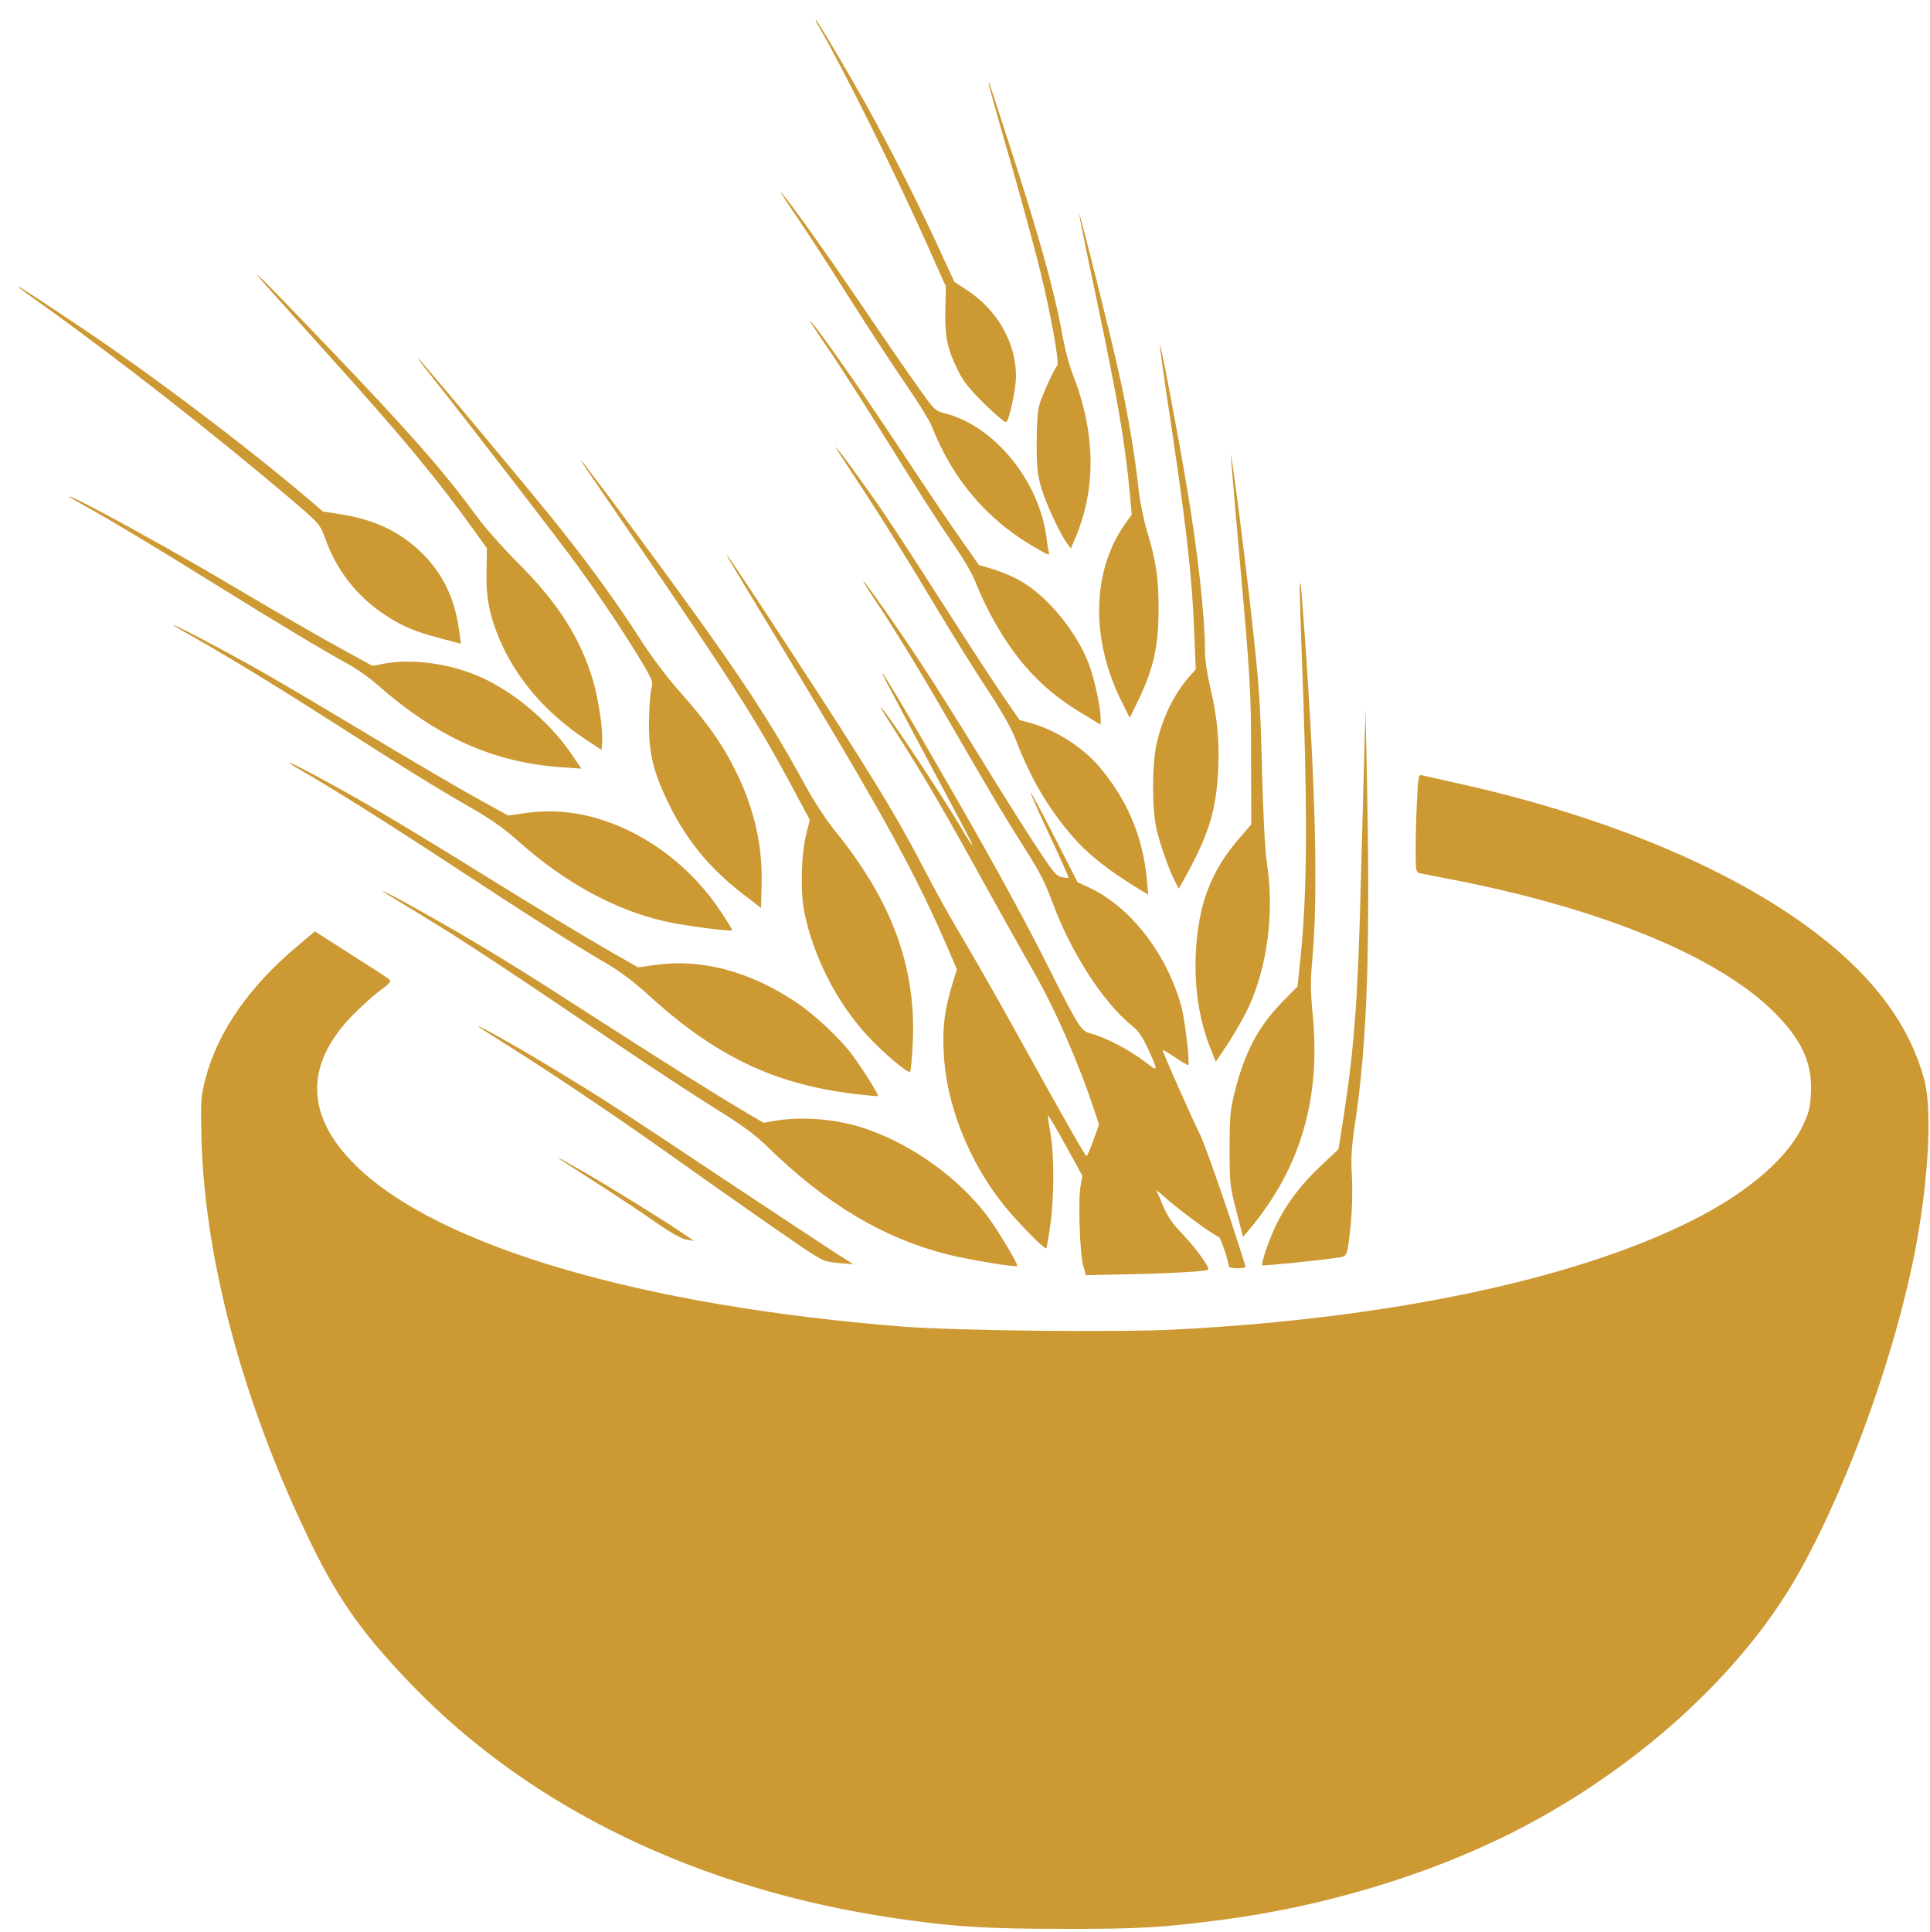
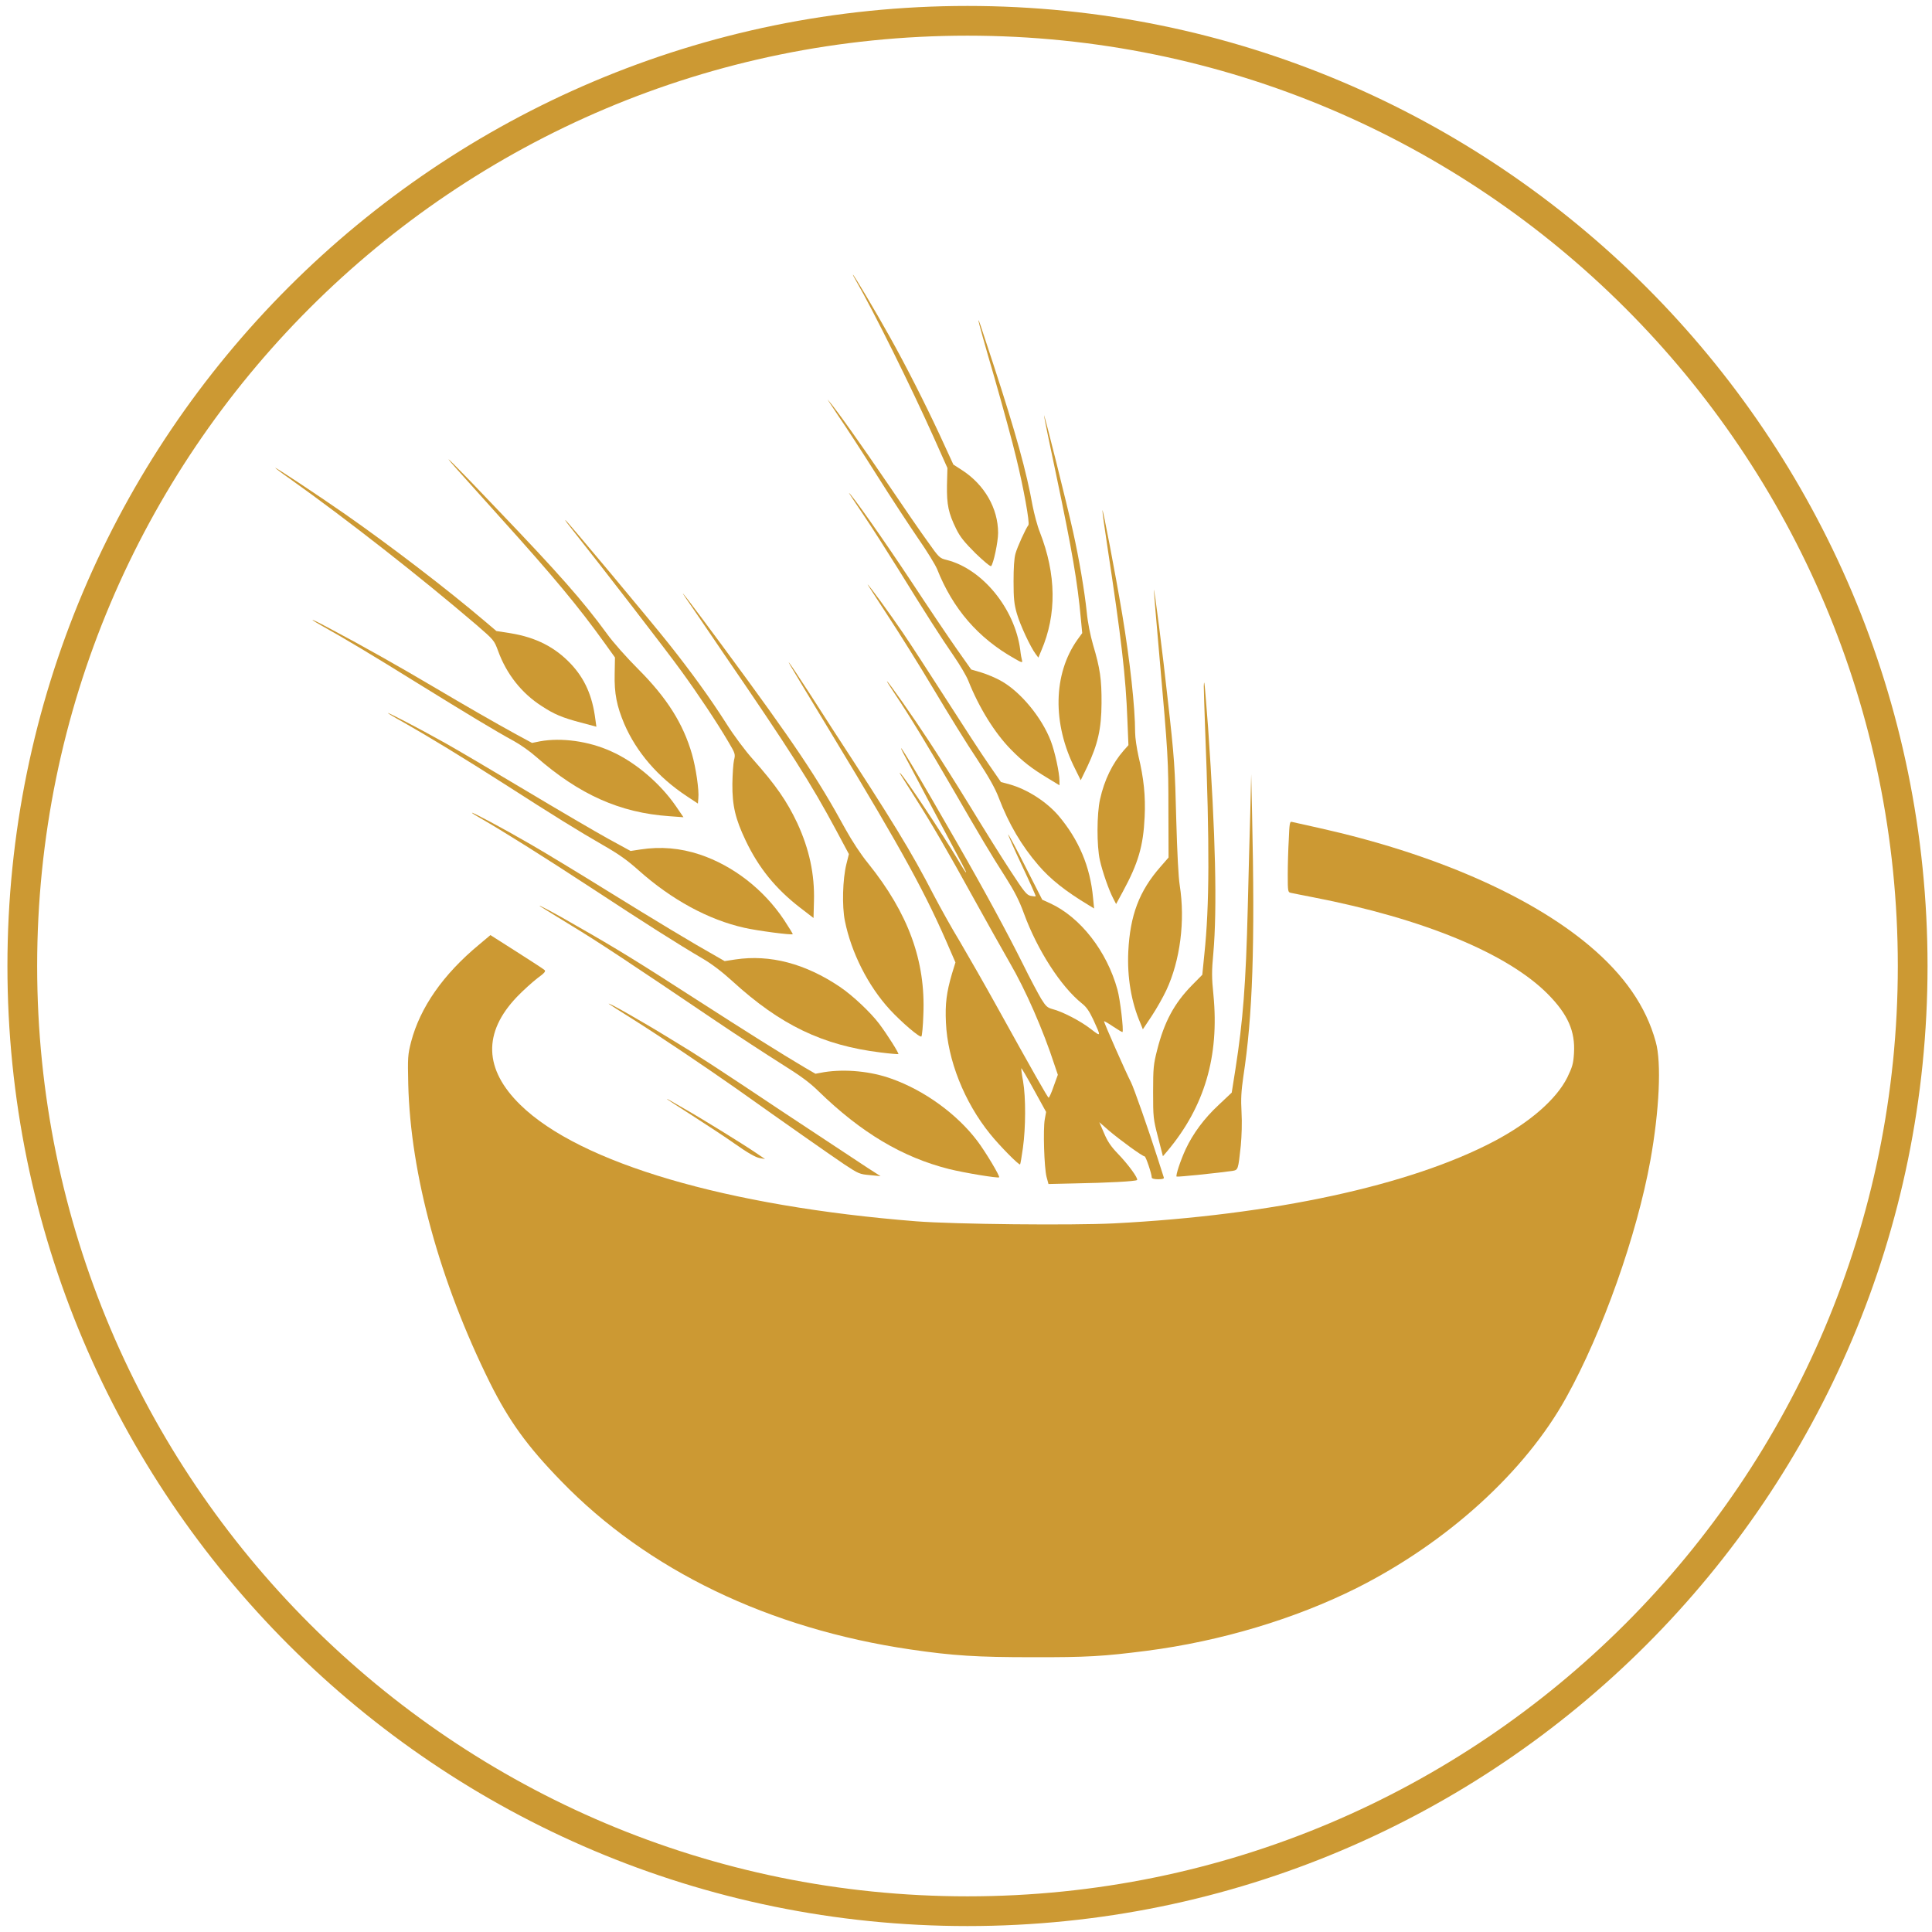
- <svg xmlns="http://www.w3.org/2000/svg" version="1.0" width="980pt" height="981pt" viewBox="0 0 980 981" preserveAspectRatio="xMidYMid meet">
-   <g transform="translate(0,981) scale(0.1,-0.1)" fill="#CC9933" stroke="none">
-     <path d="M4163 9668 c126 -219 385 -741 544 -1096 l97 -217 -3 -120 c-2 -139 10 -197 65 -307 28 -57 58 -94 136 -171 56 -54 104 -95 109 -90 17 17 49 170 49 232 0 172 -95 338 -252 440 l-61 40 -96 208 c-102 219 -235 481 -353 693 -95 170 -249 430 -255 430 -3 0 6 -19 20 -42z" />
-     <path d="M5021 9387 c-1 -4 48 -180 109 -390 60 -210 130 -465 154 -567 53 -216 97 -461 86 -475 -19 -24 -78 -154 -91 -200 -9 -32 -14 -101 -14 -195 0 -120 4 -159 23 -225 23 -80 96 -237 132 -285 l19 -25 21 50 c108 252 105 534 -10 830 -18 44 -40 128 -51 186 -42 235 -116 504 -274 989 -103 318 -103 319 -104 307z" />
-     <path d="M4036 8725 c53 -77 177 -268 276 -425 99 -157 230 -356 289 -442 60 -86 118 -181 130 -210 110 -279 288 -485 543 -628 50 -29 58 -31 53 -14 -3 10 -9 44 -12 74 -37 288 -264 567 -515 631 -51 13 -54 16 -134 129 -46 63 -170 243 -276 400 -195 287 -367 529 -421 591 -16 19 14 -29 67 -106z" />
-     <path d="M5481 8724 c-1 -6 37 -192 84 -413 114 -540 150 -754 174 -1015 l9 -99 -33 -46 c-171 -241 -177 -590 -16 -908 l39 -78 47 97 c73 155 98 263 99 443 1 168 -10 246 -59 410 -19 65 -37 157 -44 225 -16 151 -54 378 -97 570 -40 185 -202 830 -203 814z" />
-     <path d="M1356 8355 c44 -49 184 -205 310 -345 376 -417 553 -631 738 -888 l69 -96 -2 -116 c-3 -138 15 -225 68 -351 85 -197 235 -371 436 -504 l80 -53 3 37 c6 57 -18 218 -45 311 -62 214 -176 395 -377 596 -79 79 -176 188 -220 249 -166 227 -340 424 -767 870 -305 319 -419 432 -293 290z" />
-     <path d="M90 8356 c0 -2 46 -37 103 -77 405 -289 917 -690 1307 -1023 124 -107 125 -108 153 -184 58 -161 165 -296 305 -386 89 -58 145 -81 274 -116 l109 -29 -7 52 c-21 165 -74 284 -172 389 -111 118 -245 186 -422 215 l-100 16 -82 70 c-264 224 -656 524 -978 749 -200 139 -490 331 -490 324z" />
-     <path d="M4214 8028 c57 -84 167 -256 246 -383 190 -307 299 -478 390 -610 42 -60 87 -137 100 -170 75 -190 185 -368 300 -485 82 -83 143 -131 263 -203 l77 -47 0 29 c0 59 -32 206 -60 280 -64 167 -215 349 -352 424 -35 20 -95 45 -135 57 l-71 21 -100 142 c-55 78 -201 295 -324 482 -197 297 -421 615 -434 615 -2 0 43 -69 100 -152z" />
-     <path d="M5891 8058 c-1 -10 15 -120 33 -245 100 -659 130 -919 142 -1226 l7 -176 -33 -37 c-79 -91 -135 -206 -166 -342 -23 -101 -24 -327 -1 -428 18 -79 63 -208 94 -268 l20 -39 46 84 c109 201 145 322 154 525 7 148 -6 273 -43 425 -13 56 -24 131 -24 168 0 178 -36 504 -91 831 -48 286 -137 752 -138 728z" />
-     <path d="M2173 7923 c198 -249 672 -863 762 -988 120 -165 251 -362 331 -498 50 -84 51 -89 41 -130 -5 -23 -10 -98 -11 -167 -1 -152 21 -245 93 -396 92 -193 210 -339 381 -471 l95 -73 3 118 c5 191 -33 366 -117 547 -74 156 -150 266 -311 447 -55 62 -135 169 -190 255 -114 178 -244 357 -399 553 -128 162 -720 870 -727 870 -3 0 19 -30 49 -67z" />
-     <path d="M4384 7323 c79 -120 226 -355 326 -523 100 -168 235 -386 301 -485 83 -127 128 -207 152 -271 71 -185 161 -338 279 -475 82 -96 188 -180 352 -279 l38 -23 -7 74 c-20 220 -100 409 -243 577 -84 98 -219 184 -342 219 l-62 17 -83 121 c-47 67 -182 275 -301 461 -119 186 -255 395 -302 464 -94 138 -241 340 -248 340 -2 0 61 -98 140 -217z" />
-     <path d="M6251 7500 c0 -8 17 -215 39 -460 62 -695 64 -735 64 -1086 l1 -330 -56 -65 c-150 -171 -214 -341 -226 -595 -8 -180 21 -354 85 -503 l17 -42 63 94 c34 52 80 133 102 180 97 207 133 486 94 737 -9 58 -18 232 -24 450 -9 375 -13 436 -61 865 -32 283 -96 781 -98 755z" />
-     <path d="M2967 7445 c11 -16 128 -187 260 -380 476 -695 619 -919 798 -1254 l88 -164 -18 -71 c-26 -105 -31 -294 -10 -397 45 -223 163 -456 316 -623 82 -89 210 -199 221 -188 4 4 11 73 14 152 17 377 -105 711 -387 1061 -52 64 -113 156 -158 239 -197 361 -356 599 -859 1280 -224 303 -328 439 -265 345z" />
-     <path d="M410 7253 c150 -83 375 -218 680 -408 344 -213 543 -333 675 -405 44 -24 114 -73 155 -110 303 -265 587 -392 934 -416 l99 -7 -54 79 c-109 158 -285 308 -454 384 -156 71 -347 97 -497 70 l-56 -11 -114 62 c-150 82 -351 198 -578 332 -228 136 -521 300 -701 395 -142 75 -202 99 -89 35z" />
-     <path d="M3702 6970 c8 -14 138 -230 290 -480 506 -836 664 -1126 834 -1523 l34 -79 -25 -81 c-38 -129 -48 -208 -42 -341 11 -262 128 -557 310 -781 69 -85 204 -222 211 -214 2 2 11 54 20 116 20 141 21 354 1 468 -9 48 -14 89 -12 91 2 2 42 -66 89 -151 l85 -155 -9 -52 c-13 -69 -4 -339 13 -403 l14 -50 180 4 c233 4 433 15 441 24 10 10 -64 112 -135 186 -48 50 -72 85 -96 143 l-33 77 67 -58 c76 -65 236 -181 251 -181 8 0 50 -123 50 -149 0 -6 18 -11 45 -11 31 0 43 4 40 13 -2 6 -22 68 -44 137 -61 193 -167 493 -187 531 -33 64 -193 424 -189 427 2 2 31 -15 65 -38 34 -23 63 -40 65 -38 9 9 -17 231 -35 297 -74 270 -261 509 -472 606 l-55 25 -118 231 c-64 126 -119 228 -121 226 -2 -2 41 -100 96 -217 55 -117 99 -215 97 -217 -2 -2 -18 0 -35 3 -28 6 -45 27 -141 174 -60 92 -189 297 -286 456 -98 159 -225 361 -283 449 -114 174 -290 425 -298 425 -2 0 22 -39 54 -87 106 -158 237 -373 407 -668 200 -346 261 -448 371 -621 62 -97 95 -162 128 -253 94 -256 260 -513 406 -630 32 -25 52 -55 80 -115 55 -121 55 -121 -18 -65 -72 56 -201 123 -269 140 -36 10 -46 19 -79 72 -20 33 -79 144 -129 246 -106 213 -262 501 -460 846 -288 502 -442 759 -380 635 10 -19 107 -201 215 -405 228 -428 232 -435 226 -435 -2 0 -30 44 -61 98 -104 173 -362 562 -398 597 -12 11 -8 6 103 -170 115 -180 230 -378 410 -705 90 -162 204 -367 255 -455 110 -190 233 -470 314 -717 l23 -68 -29 -80 c-15 -44 -31 -80 -35 -80 -6 0 -112 185 -363 639 -86 156 -203 360 -259 455 -57 94 -139 241 -183 326 -161 311 -283 511 -714 1170 -249 382 -343 520 -297 440z" />
-     <path d="M6601 6825 c0 -22 4 -157 9 -300 32 -817 30 -1242 -5 -1578 l-15 -146 -72 -73 c-125 -127 -195 -257 -245 -455 -25 -98 -28 -125 -28 -293 0 -178 1 -190 34 -318 l34 -133 31 37 c261 311 365 664 323 1094 -12 122 -12 168 -1 290 28 318 16 840 -36 1585 -22 307 -26 355 -29 290z" />
-     <path d="M880 6637 c0 -2 46 -30 103 -62 186 -105 438 -260 712 -435 350 -225 517 -328 694 -430 108 -62 171 -106 250 -177 230 -205 489 -346 741 -402 91 -21 331 -52 339 -45 2 2 -26 47 -62 101 -143 214 -356 379 -590 457 -139 46 -275 57 -417 35 l-69 -10 -158 87 c-87 48 -347 200 -578 339 -231 139 -481 286 -555 327 -177 99 -410 221 -410 215z" />
-     <path d="M6928 5945 c-4 -143 -12 -444 -18 -670 -14 -542 -33 -793 -86 -1135 l-26 -165 -92 -87 c-102 -95 -180 -201 -231 -311 -37 -81 -71 -184 -64 -192 5 -4 305 27 390 40 43 7 42 6 60 177 6 65 9 164 5 233 -5 95 -2 148 13 250 66 429 82 916 62 1840 l-6 280 -7 -260z" />
-     <path d="M1470 5937 c0 -3 26 -20 58 -38 151 -86 450 -274 777 -489 371 -244 606 -393 780 -495 65 -38 139 -94 210 -159 338 -308 634 -450 1040 -500 66 -8 121 -13 124 -11 5 6 -80 141 -134 213 -60 80 -187 199 -276 259 -242 163 -489 228 -733 192 l-75 -11 -58 33 c-164 92 -435 255 -763 459 -201 125 -444 272 -540 327 -201 116 -410 227 -410 220z" />
-     <path d="M7197 5751 c-4 -69 -7 -181 -7 -248 0 -119 1 -123 23 -127 12 -3 83 -17 157 -31 768 -149 1361 -393 1645 -679 140 -142 192 -259 182 -414 -4 -73 -11 -96 -47 -170 -76 -152 -261 -314 -511 -446 -590 -312 -1555 -520 -2671 -577 -298 -15 -1112 -6 -1383 15 -1328 105 -2358 407 -2776 816 -256 250 -264 508 -25 758 44 46 109 104 143 130 50 36 61 49 51 58 -7 7 -95 64 -196 128 l-183 117 -78 -66 c-254 -211 -415 -442 -478 -684 -23 -91 -24 -107 -20 -296 16 -635 221 -1384 573 -2095 132 -265 260 -443 499 -689 605 -625 1457 -1035 2450 -1181 299 -44 466 -54 855 -54 381 -1 499 6 800 45 517 67 1039 223 1473 440 635 319 1183 816 1471 1337 254 457 495 1138 590 1662 63 347 79 686 38 832 -68 248 -221 469 -467 675 -420 352 -1092 645 -1890 823 -99 22 -187 42 -196 44 -14 3 -17 -14 -22 -123z" />
-     <path d="M1950 5280 c8 -6 105 -65 215 -132 191 -116 400 -254 1015 -670 151 -102 356 -236 455 -298 137 -85 200 -131 265 -195 299 -291 588 -463 914 -545 108 -27 344 -66 352 -58 7 7 -97 181 -153 255 -141 187 -369 353 -600 436 -146 53 -325 70 -472 47 l-63 -11 -72 42 c-173 102 -408 250 -761 477 -412 266 -566 361 -835 514 -155 89 -301 166 -260 138z" />
-     <path d="M2430 4597 c3 -3 73 -48 156 -100 205 -129 509 -333 739 -495 342 -243 648 -457 755 -529 101 -67 108 -70 180 -76 l75 -7 -90 57 c-49 32 -310 204 -580 383 -507 338 -600 399 -795 517 -212 130 -457 269 -440 250z" />
-     <path d="M2840 3927 c3 -3 82 -54 175 -114 94 -60 229 -149 300 -199 87 -61 143 -93 170 -98 l40 -7 -65 44 c-94 64 -377 239 -500 309 -124 71 -127 73 -120 65z" />
+ <svg xmlns="http://www.w3.org/2000/svg" version="1.1" id="Слой_1" x="0px" y="0px" viewBox="0 0 130 130" style="enable-background:new 0 0 130 130;" xml:space="preserve">
+   <style type="text/css">
+ 	.st0{fill:none;stroke:#CC9933;stroke-width:2;stroke-linecap:round;stroke-linejoin:round;stroke-miterlimit:10;}
+ 	.st1{fill:#CC9933;}
+ </style>
+   <circle class="st0" cx="65.1" cy="65" r="63.6" />
+   <g transform="translate(0,981) scale(0.1,-0.1)">
+     <path class="st1" d="M576,9621.1c12.1-21,36.9-71.1,52.2-105.2l9.3-20.8l-0.3-11.5c-0.2-13.3,1-18.9,6.2-29.5   c2.7-5.5,5.6-9,13-16.4c5.4-5.2,10-9.1,10.5-8.6c1.6,1.6,4.7,16.3,4.7,22.3c0,16.5-9.1,32.4-24.2,42.2l-5.9,3.8l-9.2,20   c-9.8,21-22.5,46.2-33.9,66.5c-9.1,16.3-23.9,41.3-24.5,41.3C573.8,9625.1,574.7,9623.3,576,9621.1z" />
+     <path class="st1" d="M658.4,9594.1c-0.1-0.4,4.6-17.3,10.5-37.4c5.8-20.2,12.5-44.6,14.8-54.4c5.1-20.7,9.3-44.2,8.3-45.6   c-1.8-2.3-7.5-14.8-8.7-19.2c-0.9-3.1-1.3-9.7-1.3-18.7c0-11.5,0.4-15.3,2.2-21.6c2.2-7.7,9.2-22.7,12.7-27.3l1.8-2.4l2,4.8   c10.4,24.2,10.1,51.2-1,79.6c-1.7,4.2-3.8,12.3-4.9,17.8c-4,22.5-11.1,48.4-26.3,94.9C658.5,9595.2,658.5,9595.2,658.4,9594.1z" />
+     <path class="st1" d="M563.8,9530.6c5.1-7.4,17-25.7,26.5-40.8c9.5-15.1,22.1-34.2,27.7-42.4c5.8-8.3,11.3-17.4,12.5-20.2   c10.6-26.8,27.6-46.5,52.1-60.3c4.8-2.8,5.6-3,5.1-1.3c-0.3,1-0.9,4.2-1.2,7.1c-3.6,27.6-25.3,54.4-49.4,60.5   c-4.9,1.2-5.2,1.5-12.9,12.4c-4.4,6-16.3,23.3-26.5,38.4c-18.7,27.5-35.2,50.8-40.4,56.7C555.9,9542.6,558.8,9538,563.8,9530.6z" />
+     <path class="st1" d="M702.5,9530.5c-0.1-0.6,3.6-18.4,8.1-39.6c10.9-51.8,14.4-72.3,16.7-97.4l0.9-9.5l-3.2-4.4   c-16.4-23.1-17-56.6-1.5-87.1l3.7-7.5l4.5,9.3c7,14.9,9.4,25.2,9.5,42.5c0.1,16.1-1,23.6-5.7,39.3c-1.8,6.2-3.6,15.1-4.2,21.6   c-1.5,14.5-5.2,36.3-9.3,54.7C718.1,9470.1,702.6,9532,702.5,9530.5z" />
+     <path class="st1" d="M306.7,9495.1c4.2-4.7,17.7-19.7,29.7-33.1c36.1-40,53.1-60.5,70.8-85.2l6.6-9.2l-0.2-11.1   c-0.3-13.2,1.4-21.6,6.5-33.7c8.2-18.9,22.5-35.6,41.8-48.4l7.7-5.1l0.3,3.5c0.6,5.5-1.7,20.9-4.3,29.8   c-5.9,20.5-16.9,37.9-36.2,57.2c-7.6,7.6-16.9,18-21.1,23.9c-15.9,21.8-32.6,40.7-73.6,83.5   C305.5,9497.9,294.6,9508.7,306.7,9495.1z" />
+     <path class="st1" d="M185.2,9495.2c0-0.2,4.4-3.6,9.9-7.4c38.9-27.7,88-66.2,125.4-98.2c11.9-10.3,12-10.4,14.7-17.7   c5.6-15.4,15.8-28.4,29.3-37c8.5-5.6,13.9-7.8,26.3-11.1l10.5-2.8l-0.7,5c-2,15.8-7.1,27.3-16.5,37.3   c-10.7,11.3-23.5,17.8-40.5,20.6l-9.6,1.5l-7.9,6.7c-25.3,21.5-62.9,50.3-93.8,71.9C213,9477.4,185.2,9495.8,185.2,9495.2z" />
+     <path class="st1" d="M580.9,9463.7c5.5-8.1,16-24.6,23.6-36.8c18.2-29.5,28.7-45.9,37.4-58.5c4-5.8,8.3-13.1,9.6-16.3   c7.2-18.2,17.8-35.3,28.8-46.5c7.9-8,13.7-12.6,25.2-19.5l7.4-4.5v2.8c0,5.7-3.1,19.8-5.8,26.9c-6.1,16-20.6,33.5-33.8,40.7   c-3.4,1.9-9.1,4.3-13,5.5l-6.8,2l-9.6,13.6c-5.3,7.5-19.3,28.3-31.1,46.2c-18.9,28.5-40.4,59-41.6,59   C571.1,9478.3,575.5,9471.7,580.9,9463.7z" />
+     <path class="st1" d="M741.8,9466.6c-0.1-1,1.4-11.5,3.2-23.5c9.6-63.2,12.5-88.2,13.6-117.6l0.7-16.9l-3.2-3.6   c-7.6-8.7-13-19.8-15.9-32.8c-2.2-9.7-2.3-31.4-0.1-41.1c1.7-7.6,6-20,9-25.7l1.9-3.7l4.4,8.1c10.5,19.3,13.9,30.9,14.8,50.4   c0.7,14.2-0.6,26.2-4.1,40.8c-1.2,5.4-2.3,12.6-2.3,16.1c0,17.1-3.5,48.4-8.7,79.7C750.5,9424.2,741.9,9468.9,741.8,9466.6z" />
+     <path class="st1" d="M385.1,9453.6c19-23.9,64.5-82.8,73.1-94.8c11.5-15.8,24.1-34.7,31.8-47.8c4.8-8.1,4.9-8.5,3.9-12.5   c-0.5-2.2-1-9.4-1.1-16c-0.1-14.6,2-23.5,8.9-38c8.8-18.5,20.2-32.5,36.6-45.2l9.1-7l0.3,11.3c0.5,18.3-3.2,35.1-11.2,52.5   c-7.1,15-14.4,25.5-29.8,42.9c-5.3,5.9-13,16.2-18.2,24.5c-10.9,17.1-23.4,34.3-38.3,53.1c-12.3,15.5-69.1,83.5-69.8,83.5   C380.1,9460,382.2,9457.2,385.1,9453.6z" />
+     <path class="st1" d="M597.2,9396c7.6-11.5,21.7-34.1,31.3-50.2c9.6-16.1,22.5-37,28.9-46.5c8-12.2,12.3-19.9,14.6-26   c6.8-17.8,15.4-32.4,26.8-45.6c7.9-9.2,18-17.3,33.8-26.8l3.6-2.2l-0.7,7.1c-1.9,21.1-9.6,39.2-23.3,55.4c-8.1,9.4-21,17.7-32.8,21   l-5.9,1.6l-8,11.6c-4.5,6.4-17.5,26.4-28.9,44.2c-11.4,17.8-24.5,37.9-29,44.5c-9,13.2-23.1,32.6-23.8,32.6   C583.6,9416.9,589.7,9407.5,597.2,9396z" />
+     <path class="st1" d="M776.4,9413c0-0.8,1.6-20.6,3.7-44.1c5.9-66.7,6.1-70.5,6.1-104.2l0.1-31.7l-5.4-6.2   c-14.4-16.4-20.5-32.7-21.7-57.1c-0.8-17.3,2-34,8.2-48.3l1.6-4l6,9c3.3,5,7.7,12.8,9.8,17.3c9.3,19.9,12.8,46.6,9,70.7   c-0.9,5.6-1.7,22.3-2.3,43.2c-0.9,36-1.2,41.8-5.9,83C782.7,9367.7,776.6,9415.5,776.4,9413z" />
+     <path class="st1" d="M461.3,9407.8c1.1-1.5,12.3-17.9,24.9-36.5c45.7-66.7,59.4-88.2,76.6-120.3l8.4-15.7l-1.7-6.8   c-2.5-10.1-3-28.2-1-38.1c4.3-21.4,15.6-43.8,30.3-59.8c7.9-8.5,20.2-19.1,21.2-18c0.4,0.4,1.1,7,1.3,14.6   c1.6,36.2-10.1,68.2-37.1,101.8c-5,6.1-10.8,15-15.2,22.9c-18.9,34.6-34.2,57.5-82.4,122.8C465.2,9403.7,455.2,9416.8,461.3,9407.8   z" />
+     <path class="st1" d="M215.9,9389.3c14.4-8,36-20.9,65.2-39.1c33-20.4,52.1-32,64.8-38.9c4.2-2.3,10.9-7,14.9-10.6   c29.1-25.4,56.3-37.6,89.6-39.9l9.5-0.7l-5.2,7.6c-10.5,15.2-27.3,29.6-43.6,36.8c-15,6.8-33.3,9.3-47.7,6.7l-5.4-1.1l-10.9,5.9   c-14.4,7.9-33.7,19-55.5,31.9c-21.9,13-50,28.8-67.3,37.9C210.8,9393.2,205.1,9395.5,215.9,9389.3z" />
+     <path class="st1" d="M531.8,9362.2c0.8-1.3,13.2-22.1,27.8-46.1c48.6-80.2,63.7-108,80-146.1l3.3-7.6l-2.4-7.8   c-3.6-12.4-4.6-20-4-32.7c1.1-25.1,12.3-53.4,29.7-74.9c6.6-8.2,19.6-21.3,20.2-20.5c0.2,0.2,1.1,5.2,1.9,11.1   c1.9,13.5,2,34,0.1,44.9c-0.9,4.6-1.3,8.5-1.2,8.7c0.2,0.2,4-6.3,8.5-14.5l8.2-14.9l-0.9-5c-1.2-6.6-0.4-32.5,1.2-38.7l1.3-4.8   l17.3,0.4c22.4,0.4,41.5,1.4,42.3,2.3c1,1-6.1,10.7-13,17.8c-4.6,4.8-6.9,8.2-9.2,13.7l-3.2,7.4l6.4-5.6   c7.3-6.2,22.6-17.4,24.1-17.4c0.8,0,4.8-11.8,4.8-14.3c0-0.6,1.7-1.1,4.3-1.1c3,0,4.1,0.4,3.8,1.2c-0.2,0.6-2.1,6.5-4.2,13.1   c-5.9,18.5-16,47.3-17.9,51c-3.2,6.1-18.5,40.7-18.1,41c0.2,0.2,3-1.4,6.2-3.6c3.3-2.2,6-3.8,6.2-3.6c0.9,0.9-1.6,22.2-3.4,28.5   c-7.1,25.9-25,48.8-45.3,58.1l-5.3,2.4l-11.3,22.2c-6.1,12.1-11.4,21.9-11.6,21.7c-0.2-0.2,3.9-9.6,9.2-20.8   c5.3-11.2,9.5-20.6,9.3-20.8c-0.2-0.2-1.7,0-3.4,0.3c-2.7,0.6-4.3,2.6-13.5,16.7c-5.8,8.8-18.1,28.5-27.4,43.8   c-9.4,15.3-21.6,34.6-27.2,43.1c-10.9,16.7-27.8,40.8-28.6,40.8c-0.2,0,2.1-3.7,5.2-8.3c10.2-15.2,22.7-35.8,39.1-64.1   c19.2-33.2,25-43,35.6-59.6c5.9-9.3,9.1-15.5,12.3-24.3c9-24.6,24.9-49.2,39-60.5c3.1-2.4,5-5.3,7.7-11c5.3-11.6,5.3-11.6-1.7-6.2   c-6.9,5.4-19.3,11.8-25.8,13.4c-3.5,1-4.4,1.8-7.6,6.9c-1.9,3.2-7.6,13.8-12.4,23.6c-10.2,20.4-25.1,48.1-44.1,81.2   c-27.6,48.2-42.4,72.8-36.5,60.9c1-1.8,10.3-19.3,20.6-38.9c21.9-41.1,22.3-41.7,21.7-41.7c-0.2,0-2.9,4.2-5.9,9.4   c-10,16.6-34.7,53.9-38.2,57.3c-1.2,1.1-0.8,0.6,9.9-16.3c11-17.3,22.1-36.3,39.3-67.6c8.6-15.5,19.6-35.2,24.5-43.7   c10.6-18.2,22.4-45.1,30.1-68.8l2.2-6.5l-2.8-7.7c-1.4-4.2-3-7.7-3.4-7.7c-0.6,0-10.7,17.8-34.8,61.3c-8.3,15-19.5,34.5-24.9,43.7   c-5.5,9-13.3,23.1-17.6,31.3c-15.4,29.8-27.2,49-68.5,112.3C536.4,9356.6,527.4,9369.9,531.8,9362.2z" />
+     <path class="st1" d="M810,9348.3c0-2.1,0.4-15.1,0.9-28.8c3.1-78.4,2.9-119.2-0.5-151.4l-1.4-14l-6.9-7   c-12-12.2-18.7-24.7-23.5-43.7c-2.4-9.4-2.7-12-2.7-28.1c0-17.1,0.1-18.2,3.3-30.5l3.3-12.8l3,3.5c25,29.8,35,63.7,31,105   c-1.2,11.7-1.2,16.1-0.1,27.8c2.7,30.5,1.5,80.6-3.5,152.1C810.6,9349.9,810.3,9354.5,810,9348.3z" />
+     <path class="st1" d="M261,9330.2c0-0.2,4.4-2.9,9.9-5.9c17.8-10.1,42-24.9,68.3-41.7c33.6-21.6,49.6-31.5,66.6-41.3   c10.4-5.9,16.4-10.2,24-17c22.1-19.7,46.9-33.2,71.1-38.6c8.7-2,31.8-5,32.5-4.3c0.2,0.2-2.5,4.5-5.9,9.7   c-13.7,20.5-34.2,36.4-56.6,43.9c-13.3,4.4-26.4,5.5-40,3.4l-6.6-1l-15.2,8.3c-8.3,4.6-33.3,19.2-55.5,32.5   c-22.2,13.3-46.2,27.4-53.3,31.4C283.4,9319.1,261,9330.8,261,9330.2z" />
+     <path class="st1" d="M841.3,9263.8c-0.4-13.7-1.2-42.6-1.7-64.3c-1.3-52-3.2-76.1-8.3-108.9l-2.5-15.8l-8.8-8.3   c-9.8-9.1-17.3-19.3-22.2-29.8c-3.6-7.8-6.8-17.7-6.1-18.4c0.5-0.4,29.3,2.6,37.4,3.8c4.1,0.7,4,0.6,5.8,17   c0.6,6.2,0.9,15.7,0.5,22.4c-0.5,9.1-0.2,14.2,1.2,24c6.3,41.2,7.9,87.9,5.9,176.6l-0.6,26.9L841.3,9263.8z" />
+     <path class="st1" d="M317.6,9263.1c0-0.3,2.5-1.9,5.6-3.6c14.5-8.3,43.2-26.3,74.6-46.9c35.6-23.4,58.1-37.7,74.8-47.5   c6.2-3.6,13.3-9,20.2-15.3c32.4-29.6,60.8-43.2,99.8-48c6.3-0.8,11.6-1.2,11.9-1.1c0.5,0.6-7.7,13.5-12.9,20.4   c-5.8,7.7-17.9,19.1-26.5,24.9c-23.2,15.6-46.9,21.9-70.3,18.4l-7.2-1.1l-5.6,3.2c-15.7,8.8-41.7,24.5-73.2,44   c-19.3,12-42.6,26.1-51.8,31.4C337.7,9253.1,317.6,9263.7,317.6,9263.1z" />
+     <path class="st1" d="M867.2,9245.2c-0.4-6.6-0.7-17.4-0.7-23.8c0-11.4,0.1-11.8,2.2-12.2c1.2-0.3,8-1.6,15.1-3   c73.7-14.3,130.6-37.7,157.8-65.2c13.4-13.6,18.4-24.9,17.5-39.7c-0.4-7-1.1-9.2-4.5-16.3c-7.3-14.6-25-30.1-49-42.8   c-56.6-29.9-149.2-49.9-256.3-55.4c-28.6-1.4-106.7-0.6-132.7,1.4c-127.4,10.1-226.3,39.1-266.4,78.3c-24.6,24-25.3,48.7-2.4,72.7   c4.2,4.4,10.5,10,13.7,12.5c4.8,3.5,5.9,4.7,4.9,5.6c-0.7,0.7-9.1,6.1-18.8,12.3l-17.6,11.2l-7.5-6.3   c-24.4-20.2-39.8-42.4-45.9-65.6c-2.2-8.7-2.3-10.3-1.9-28.4c1.5-60.9,21.2-132.8,55-201c12.7-25.4,24.9-42.5,47.9-66.1   c58.1-60,139.8-99.3,235.1-113.3c28.7-4.2,44.7-5.2,82-5.2c36.6-0.1,47.9,0.6,76.8,4.3c49.6,6.4,99.7,21.4,141.3,42.2   c60.9,30.6,113.5,78.3,141.1,128.3c24.4,43.9,47.5,109.2,56.6,159.5c6,33.3,7.6,65.8,3.6,79.8c-6.5,23.8-21.2,45-44.8,64.8   c-40.3,33.8-104.8,61.9-181.4,79c-9.5,2.1-17.9,4-18.8,4.2C867.9,9257.3,867.6,9255.7,867.2,9245.2z" />
+     <path class="st1" d="M363.7,9200c0.8-0.6,10.1-6.2,20.6-12.7c18.3-11.1,38.4-24.4,97.4-64.3c14.5-9.8,34.2-22.6,43.7-28.6   c13.1-8.2,19.2-12.6,25.4-18.7c28.7-27.9,56.4-44.4,87.7-52.3c10.4-2.6,33-6.3,33.8-5.6c0.7,0.7-9.3,17.4-14.7,24.5   c-13.5,17.9-35.4,33.9-57.6,41.8c-14,5.1-31.2,6.7-45.3,4.5l-6-1.1l-6.9,4c-16.6,9.8-39.1,24-73,45.8   c-39.5,25.5-54.3,34.6-80.1,49.3C373.8,9195.3,359.8,9202.7,363.7,9200z" />
+     <path class="st1" d="M409.7,9134.5c0.3-0.3,7-4.6,15-9.6c19.7-12.4,48.8-32,70.9-47.5c32.8-23.3,62.2-43.9,72.4-50.8   c9.7-6.4,10.4-6.7,17.3-7.3l7.2-0.7l-8.6,5.5c-4.7,3.1-29.7,19.6-55.7,36.8c-48.6,32.4-57.6,38.3-76.3,49.6   C431.6,9123,408.1,9136.3,409.7,9134.5z" />
+     <path class="st1" d="M449.1,9070.2c0.3-0.3,7.9-5.2,16.8-10.9c9-5.8,22-14.3,28.8-19.1c8.3-5.9,13.7-8.9,16.3-9.4l3.8-0.7l-6.2,4.2   c-9,6.1-36.2,22.9-48,29.6C448.7,9070.8,448.4,9071,449.1,9070.2z" />
  </g>
</svg>
